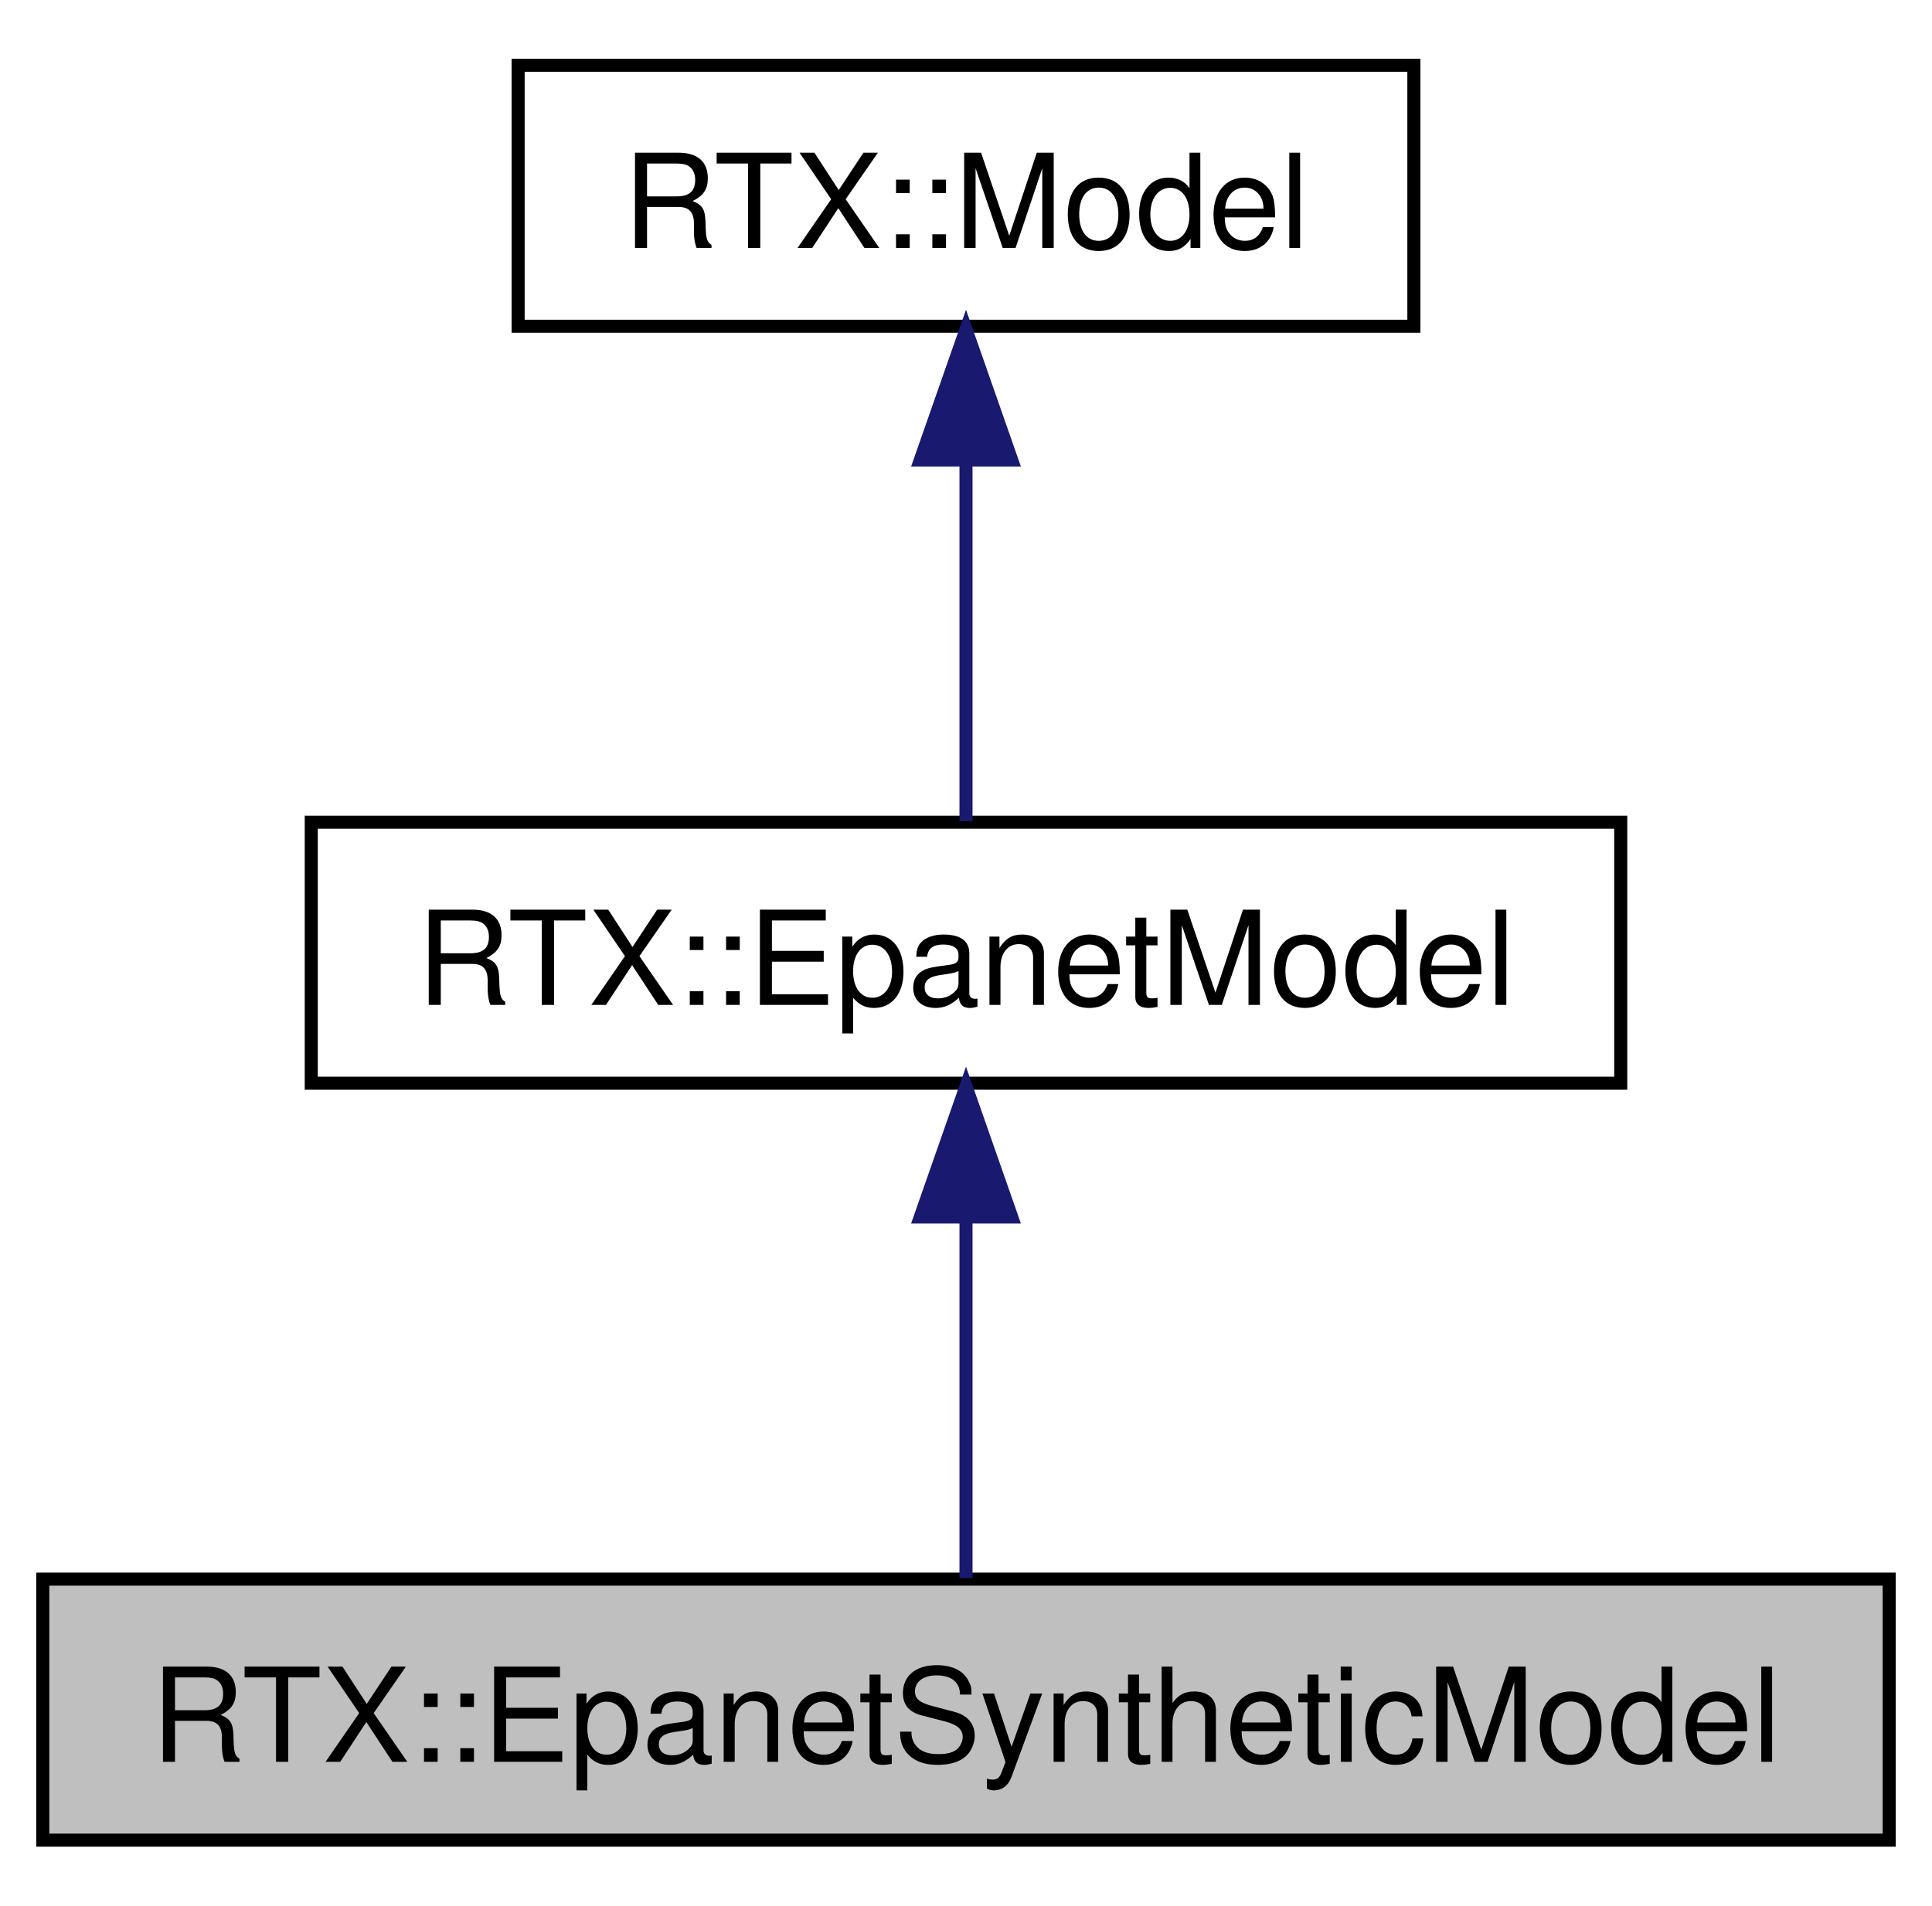
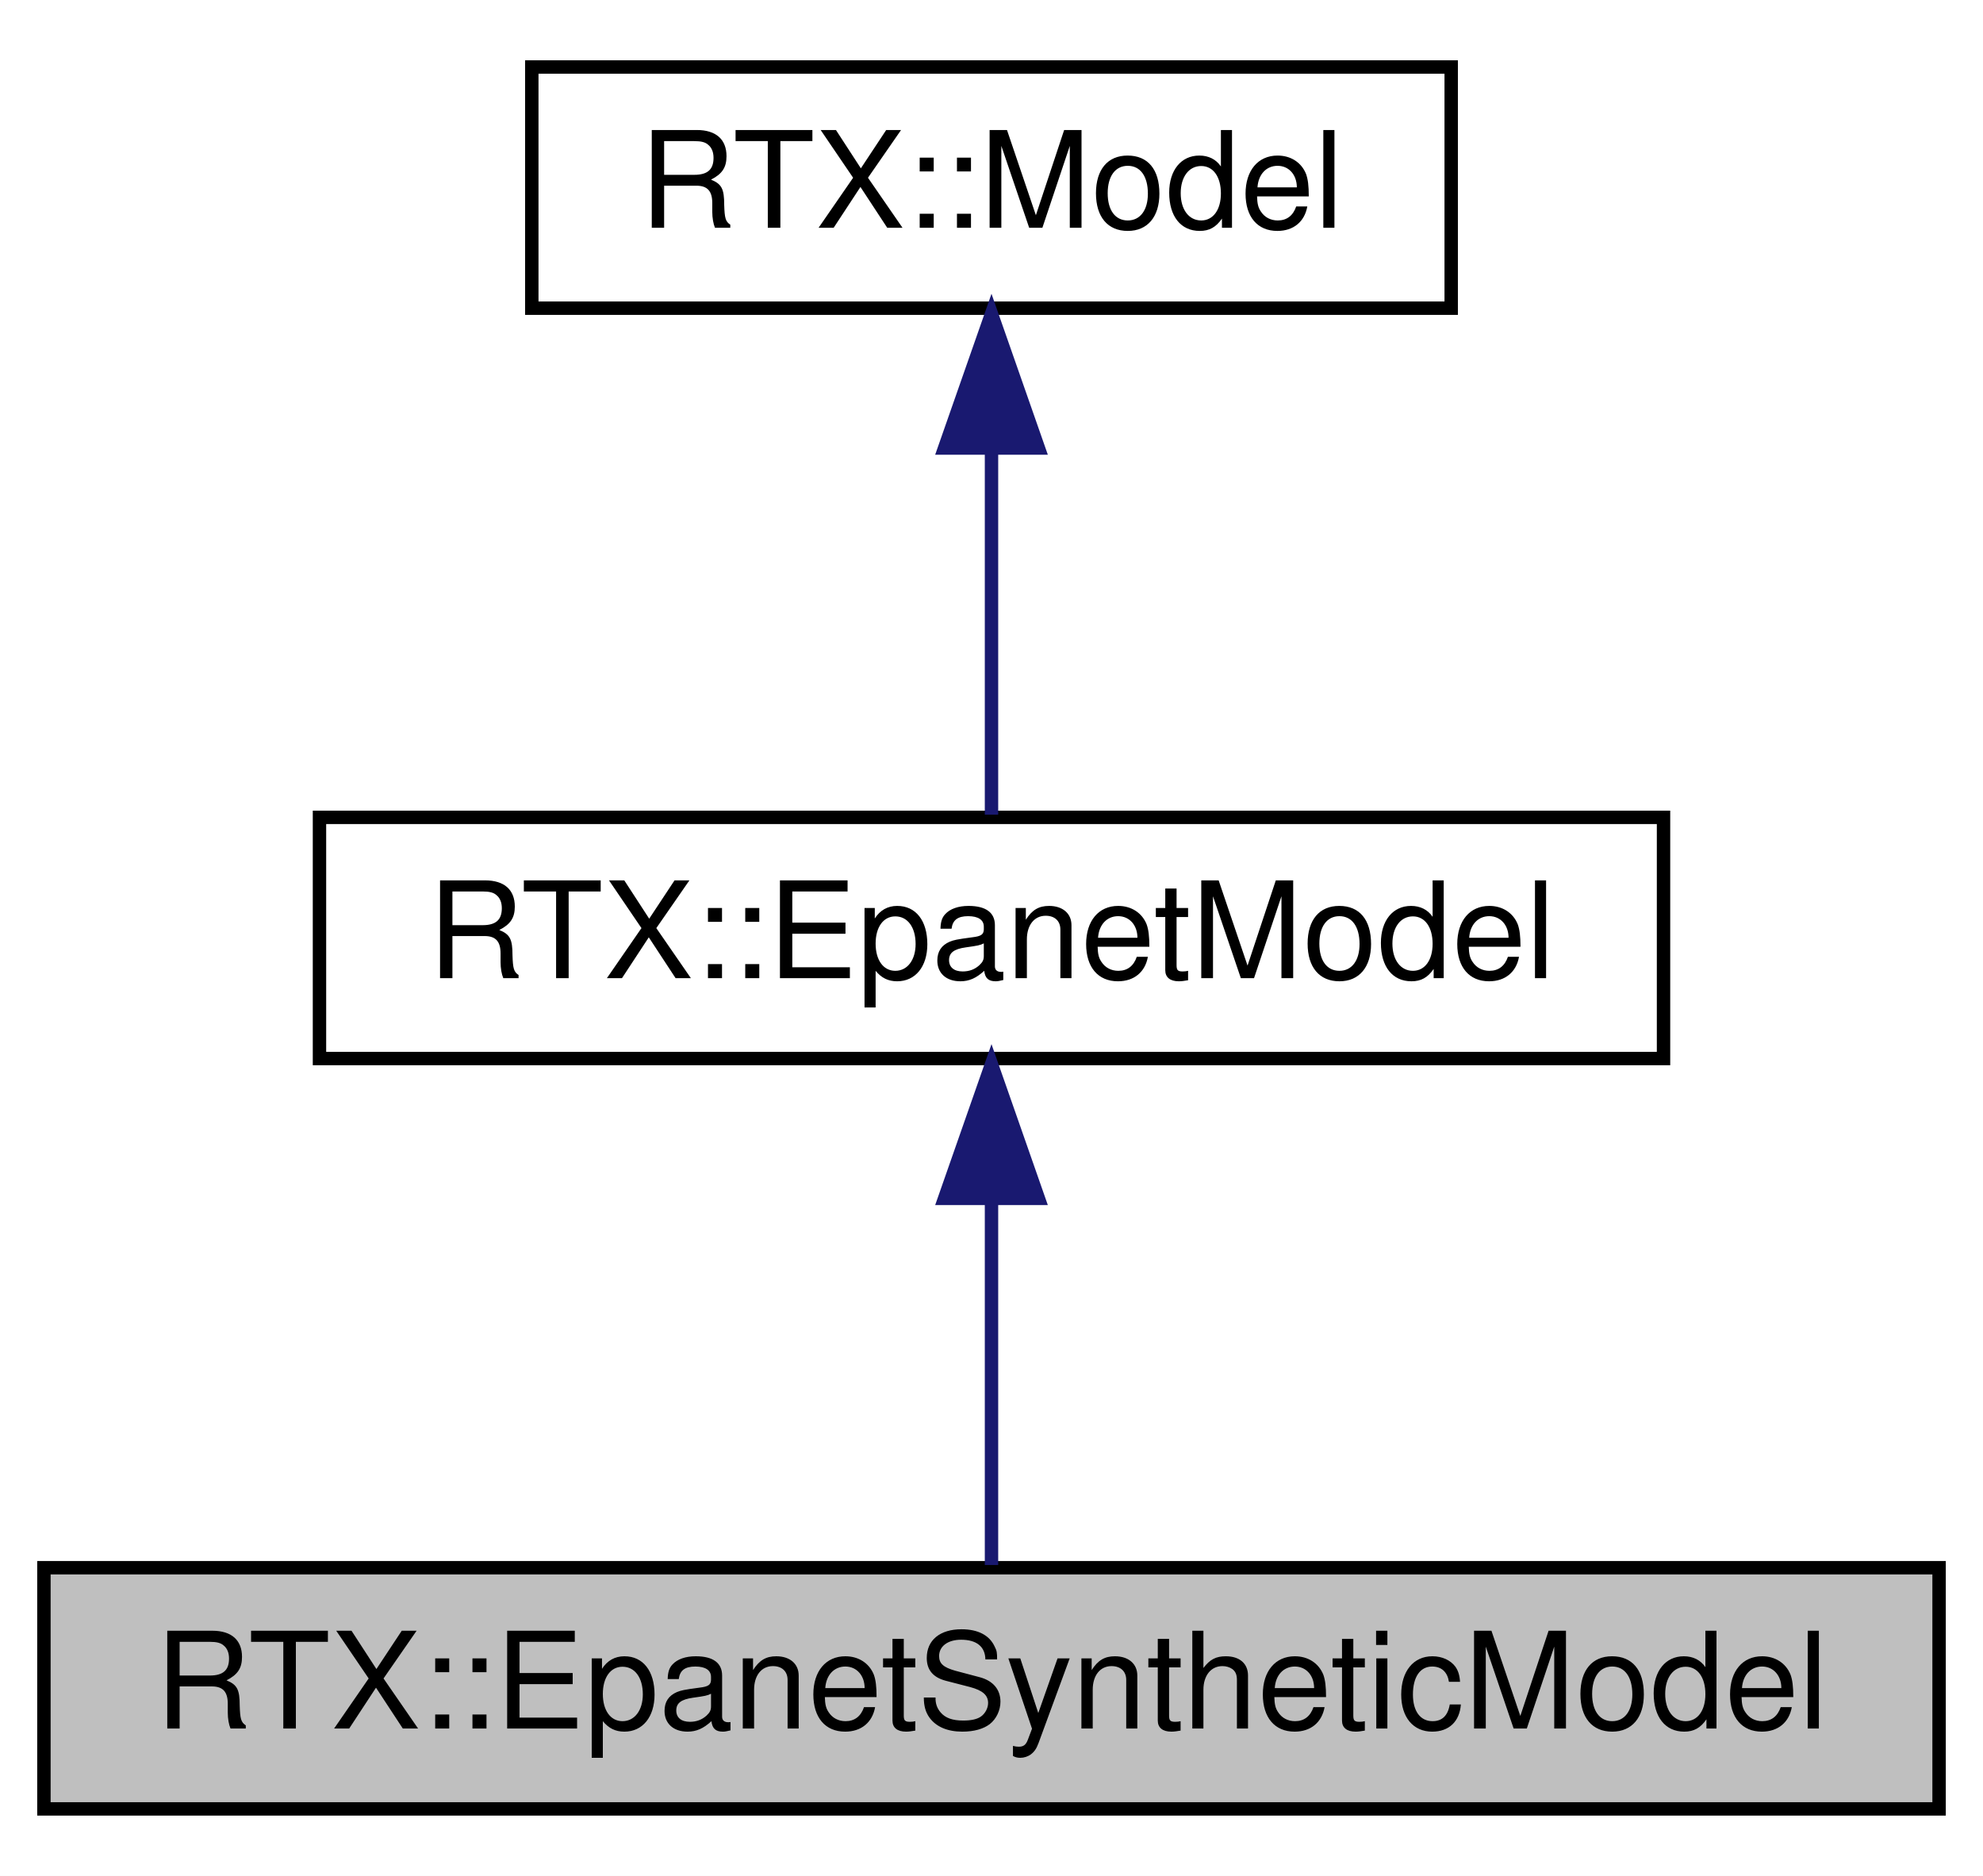
- <svg xmlns="http://www.w3.org/2000/svg" xmlns:xlink="http://www.w3.org/1999/xlink" width="148pt" height="146pt" viewBox="0.00 0.00 148.00 146.00">
-   <g id="graph1" class="graph" transform="scale(1 1) rotate(0) translate(4 142)">
-     <polygon fill="white" stroke="white" points="-4,5 -4,-142 145,-142 145,5 -4,5" />
+ <svg xmlns="http://www.w3.org/2000/svg" xmlns:xlink="http://www.w3.org/1999/xlink" width="148pt" height="140pt" viewBox="0.00 0.00 148.00 140.00">
+   <g id="graph0" class="graph" transform="scale(1 1) rotate(0) translate(4 136)">
+     <polygon fill="white" stroke="none" points="-4,4 -4,-136 144,-136 144,4 -4,4" />
    <g id="node1" class="node">
-       <polygon fill="#bfbfbf" stroke="black" points="-0.722,-1 -0.722,-21 140.722,-21 140.722,-1 -0.722,-1" />
+       <polygon fill="#bfbfbf" stroke="black" points="-0.722,-1 -0.722,-19 140.722,-19 140.722,-1 -0.722,-1" />
      <text text-anchor="middle" x="70" y="-7" font-family="Helvetica,sans-Serif" font-size="10.00">RTX::EpanetSyntheticModel</text>
    </g>
    <g id="node2" class="node">
-       <a xlink:href="class_r_t_x_1_1_epanet_model.html" target="_top" xlink:title="An Epanet-based model object.">
-         <polygon fill="white" stroke="black" points="19.844,-59 19.844,-79 120.156,-79 120.156,-59 19.844,-59" />
-         <text text-anchor="middle" x="70" y="-65" font-family="Helvetica,sans-Serif" font-size="10.00">RTX::EpanetModel</text>
-       </a>
+       <g id="a_node2">
+         <a xlink:href="class_r_t_x_1_1_epanet_model.html" target="_top" xlink:title="An Epanet-based model object. ">
+           <polygon fill="white" stroke="black" points="19.844,-57 19.844,-75 120.156,-75 120.156,-57 19.844,-57" />
+           <text text-anchor="middle" x="70" y="-63" font-family="Helvetica,sans-Serif" font-size="10.00">RTX::EpanetModel</text>
+         </a>
+       </g>
+     </g>
+     <g id="edge1" class="edge">
+       <path fill="none" stroke="midnightblue" d="M70,-46.329C70,-37.077 70,-26.38 70,-19.201" />
+       <polygon fill="midnightblue" stroke="midnightblue" points="66.5,-46.562 70,-56.562 73.5,-46.562 66.5,-46.562" />
+     </g>
+     <g id="node3" class="node">
+       <g id="a_node3">
+         <a xlink:href="class_r_t_x_1_1_model.html" target="_top" xlink:title="A hydraulic / water quality model abstraction. ">
+           <polygon fill="white" stroke="black" points="35.691,-113 35.691,-131 104.309,-131 104.309,-113 35.691,-113" />
+           <text text-anchor="middle" x="70" y="-119" font-family="Helvetica,sans-Serif" font-size="10.00">RTX::Model</text>
+         </a>
+       </g>
    </g>
    <g id="edge2" class="edge">
-       <path fill="none" stroke="midnightblue" d="M70,-48.706C70,-39.338 70,-28.526 70,-21.075" />
-       <polygon fill="midnightblue" stroke="midnightblue" points="66.5,-48.753 70,-58.753 73.5,-48.753 66.5,-48.753" />
-     </g>
-     <g id="node4" class="node">
-       <a xlink:href="class_r_t_x_1_1_model.html" target="_top" xlink:title="A hydraulic / water quality model abstraction.">
-         <polygon fill="white" stroke="black" points="35.691,-117 35.691,-137 104.309,-137 104.309,-117 35.691,-117" />
-         <text text-anchor="middle" x="70" y="-123" font-family="Helvetica,sans-Serif" font-size="10.00">RTX::Model</text>
-       </a>
-     </g>
-     <g id="edge4" class="edge">
-       <path fill="none" stroke="midnightblue" d="M70,-106.707C70,-97.338 70,-86.526 70,-79.075" />
-       <polygon fill="midnightblue" stroke="midnightblue" points="66.5,-106.753 70,-116.753 73.5,-106.753 66.5,-106.753" />
+       <path fill="none" stroke="midnightblue" d="M70,-102.329C70,-93.077 70,-82.38 70,-75.201" />
+       <polygon fill="midnightblue" stroke="midnightblue" points="66.5,-102.562 70,-112.562 73.5,-102.563 66.5,-102.562" />
    </g>
  </g>
</svg>
